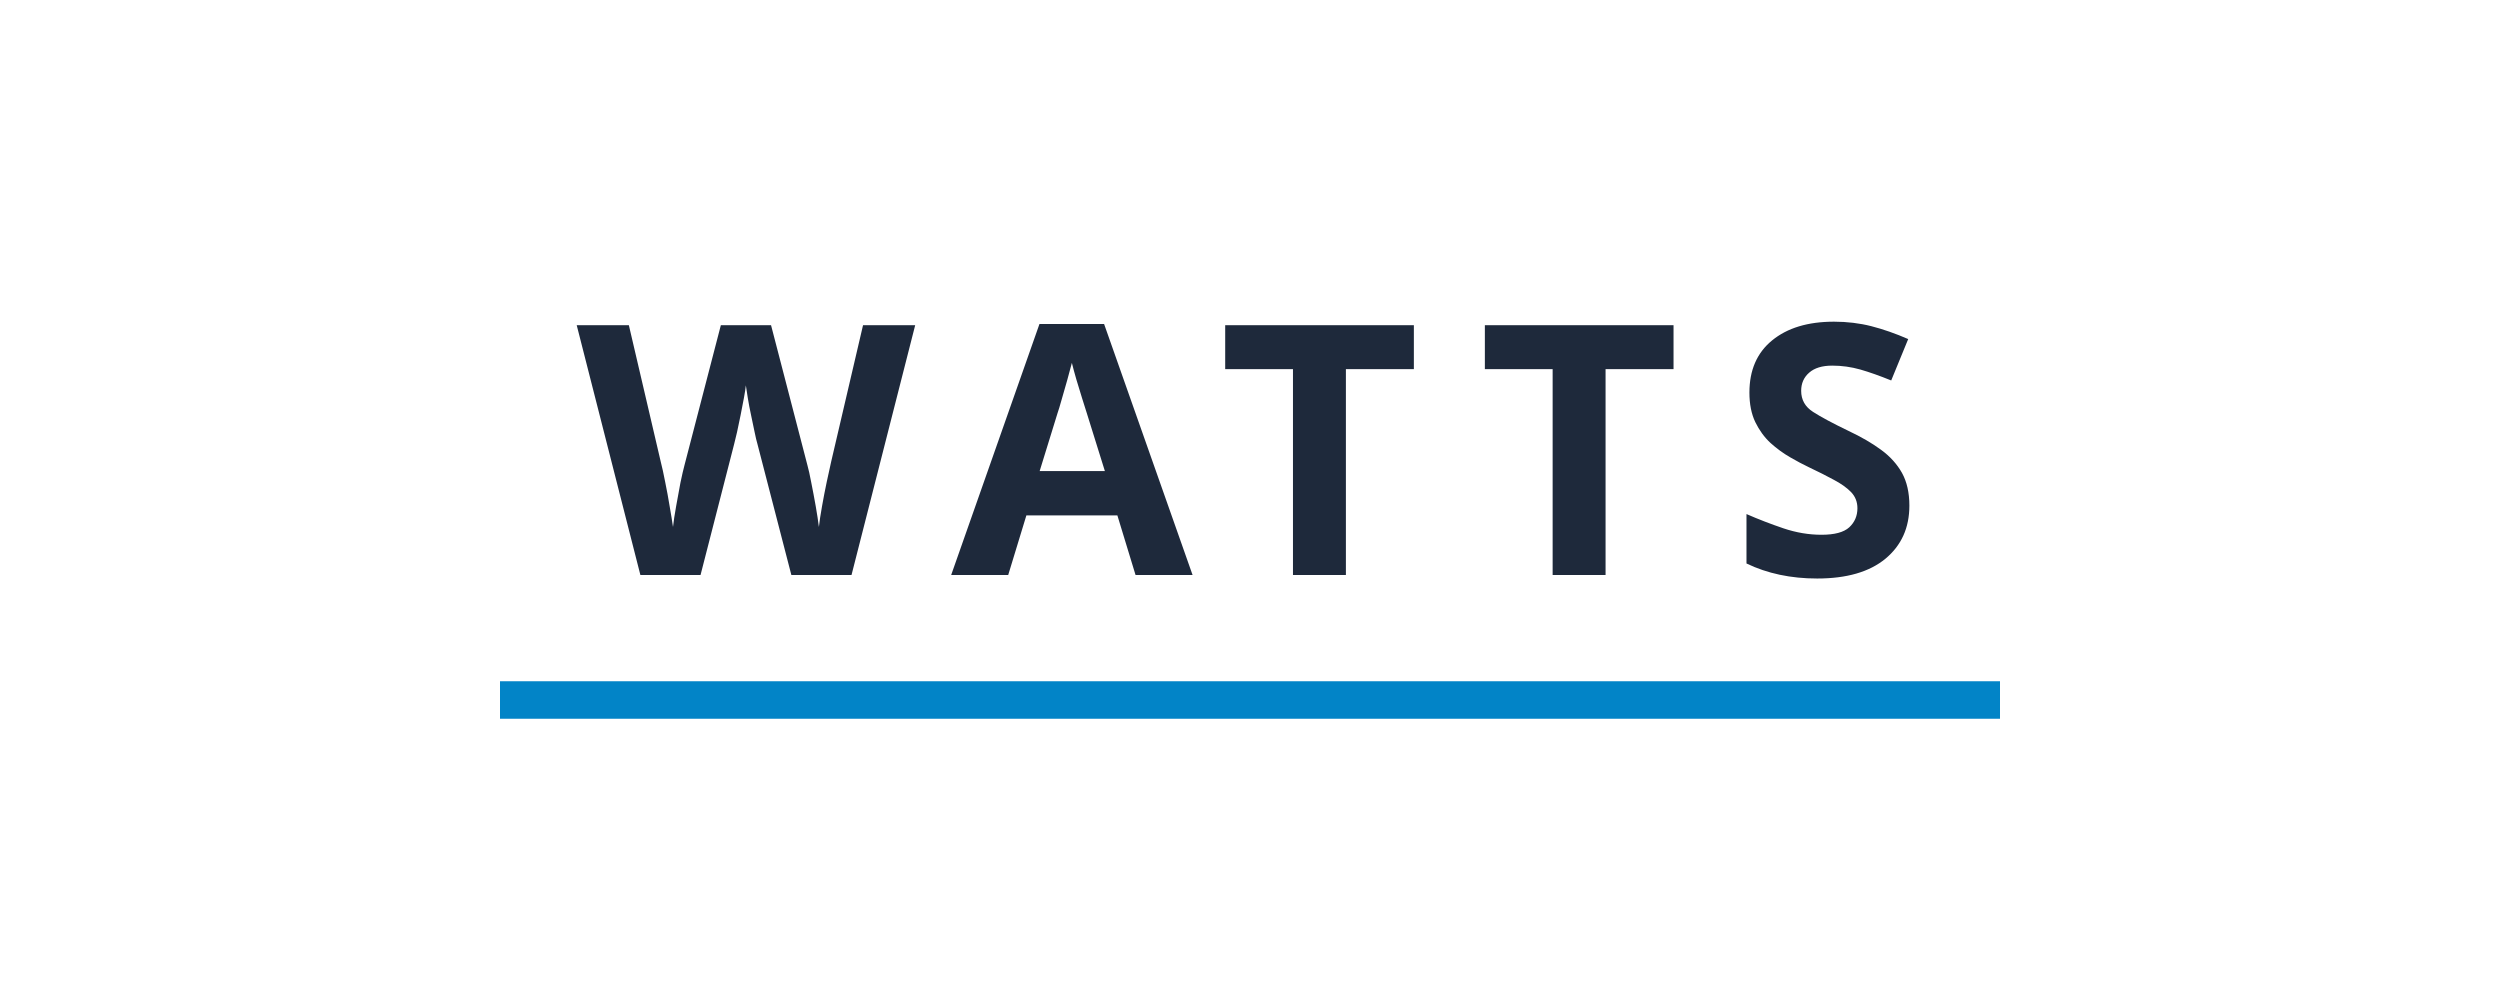
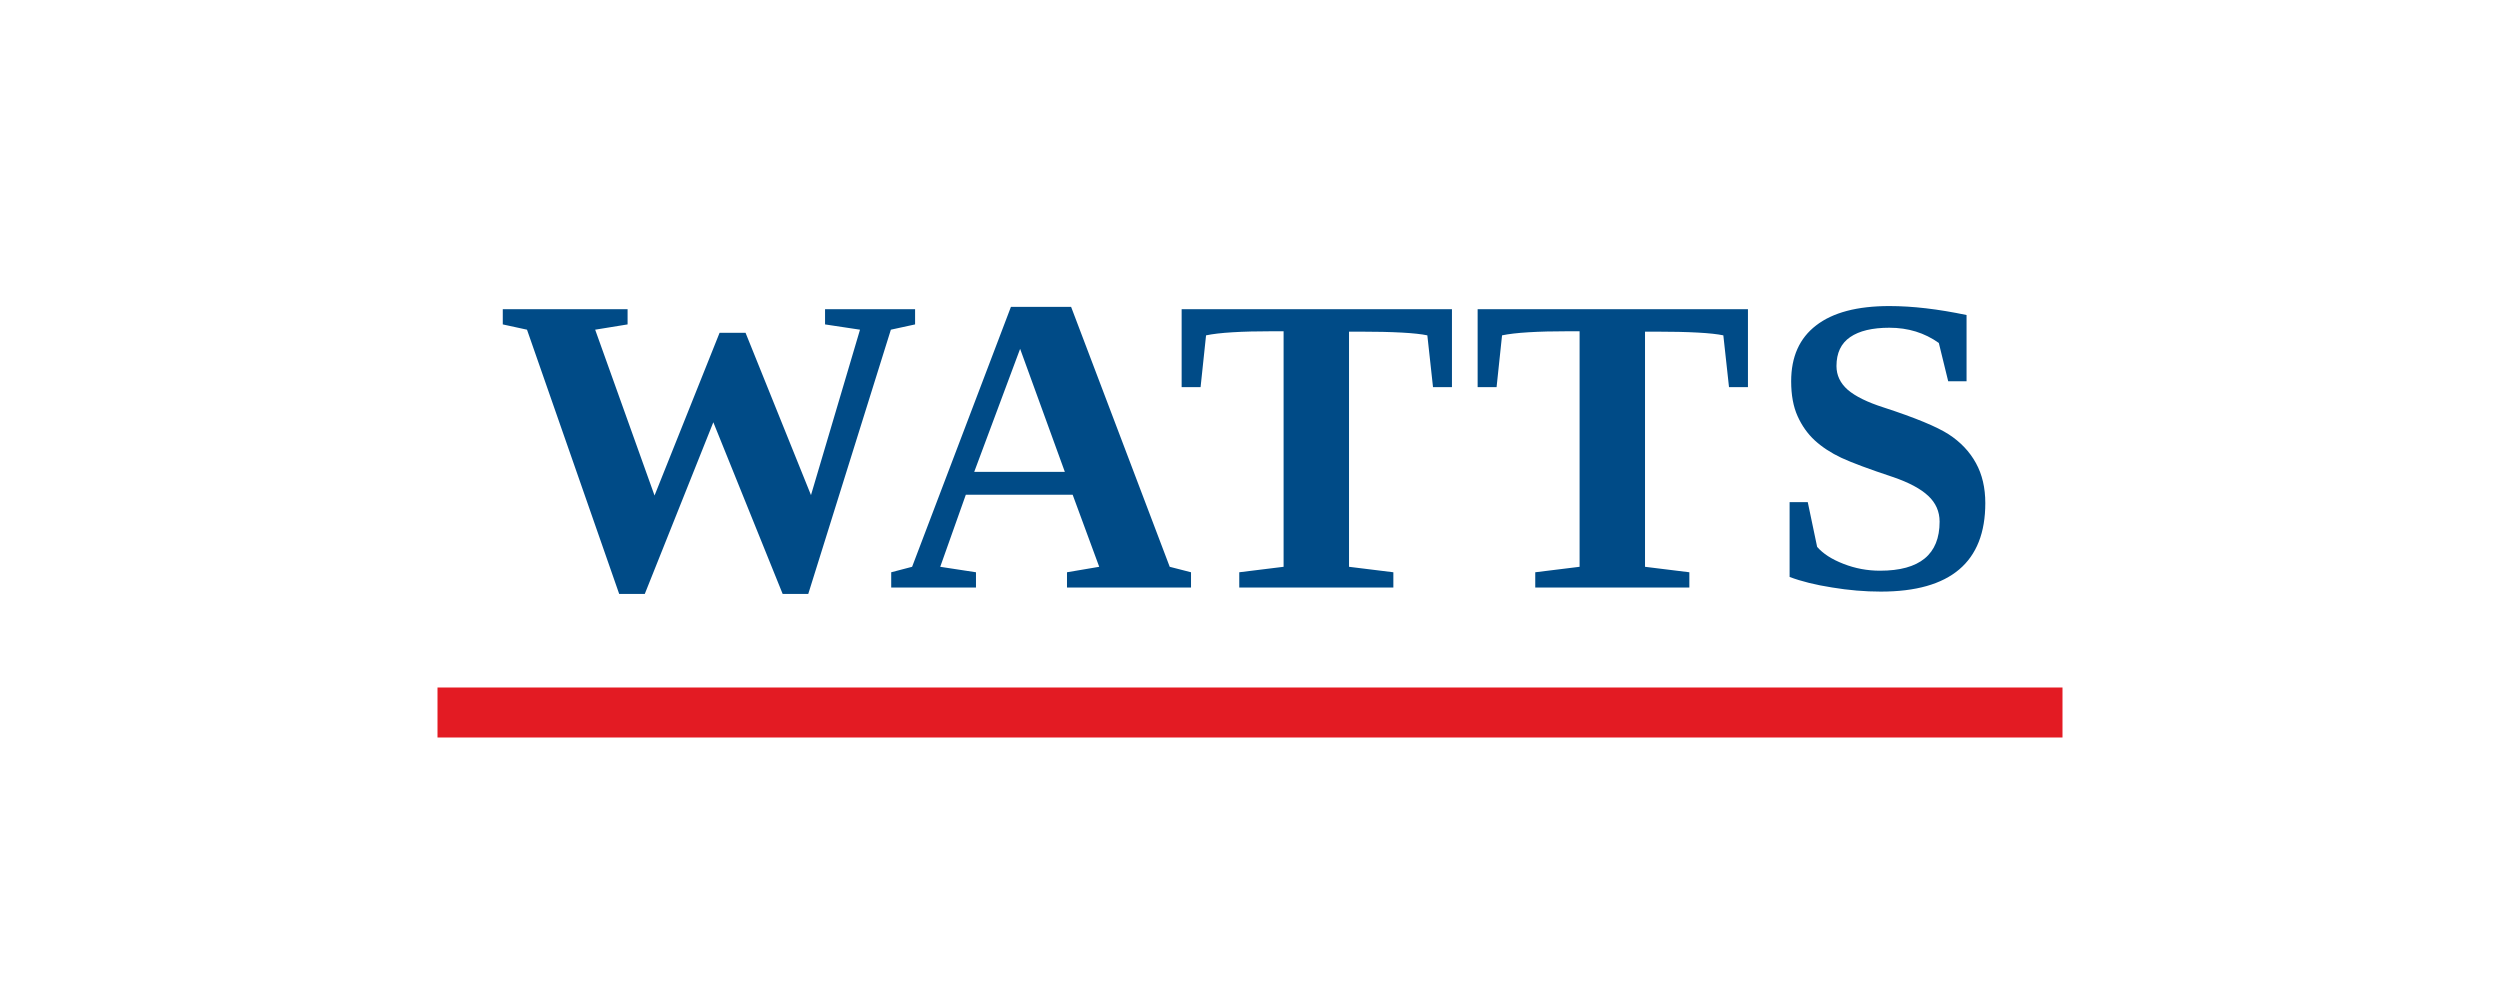
<svg xmlns="http://www.w3.org/2000/svg" viewBox="0 0 200 80" width="100%" height="100%">
-   <text x="100" y="46" font-family="sans-serif" font-size="28" font-weight="900" letter-spacing="4" fill="#1e293b" text-anchor="middle">WATTS</text>
-   <line x1="40" y1="56" x2="160" y2="56" stroke="#0284c7" stroke-width="3" />
+   <text x="100" y="47" font-family="'Georgia', 'Times New Roman', serif" font-size="34" font-weight="900" letter-spacing="1" fill="#004B87" text-anchor="middle">WATTS</text>
+   <rect x="35" y="55" width="130" height="4" fill="#E31B23" />
</svg>
